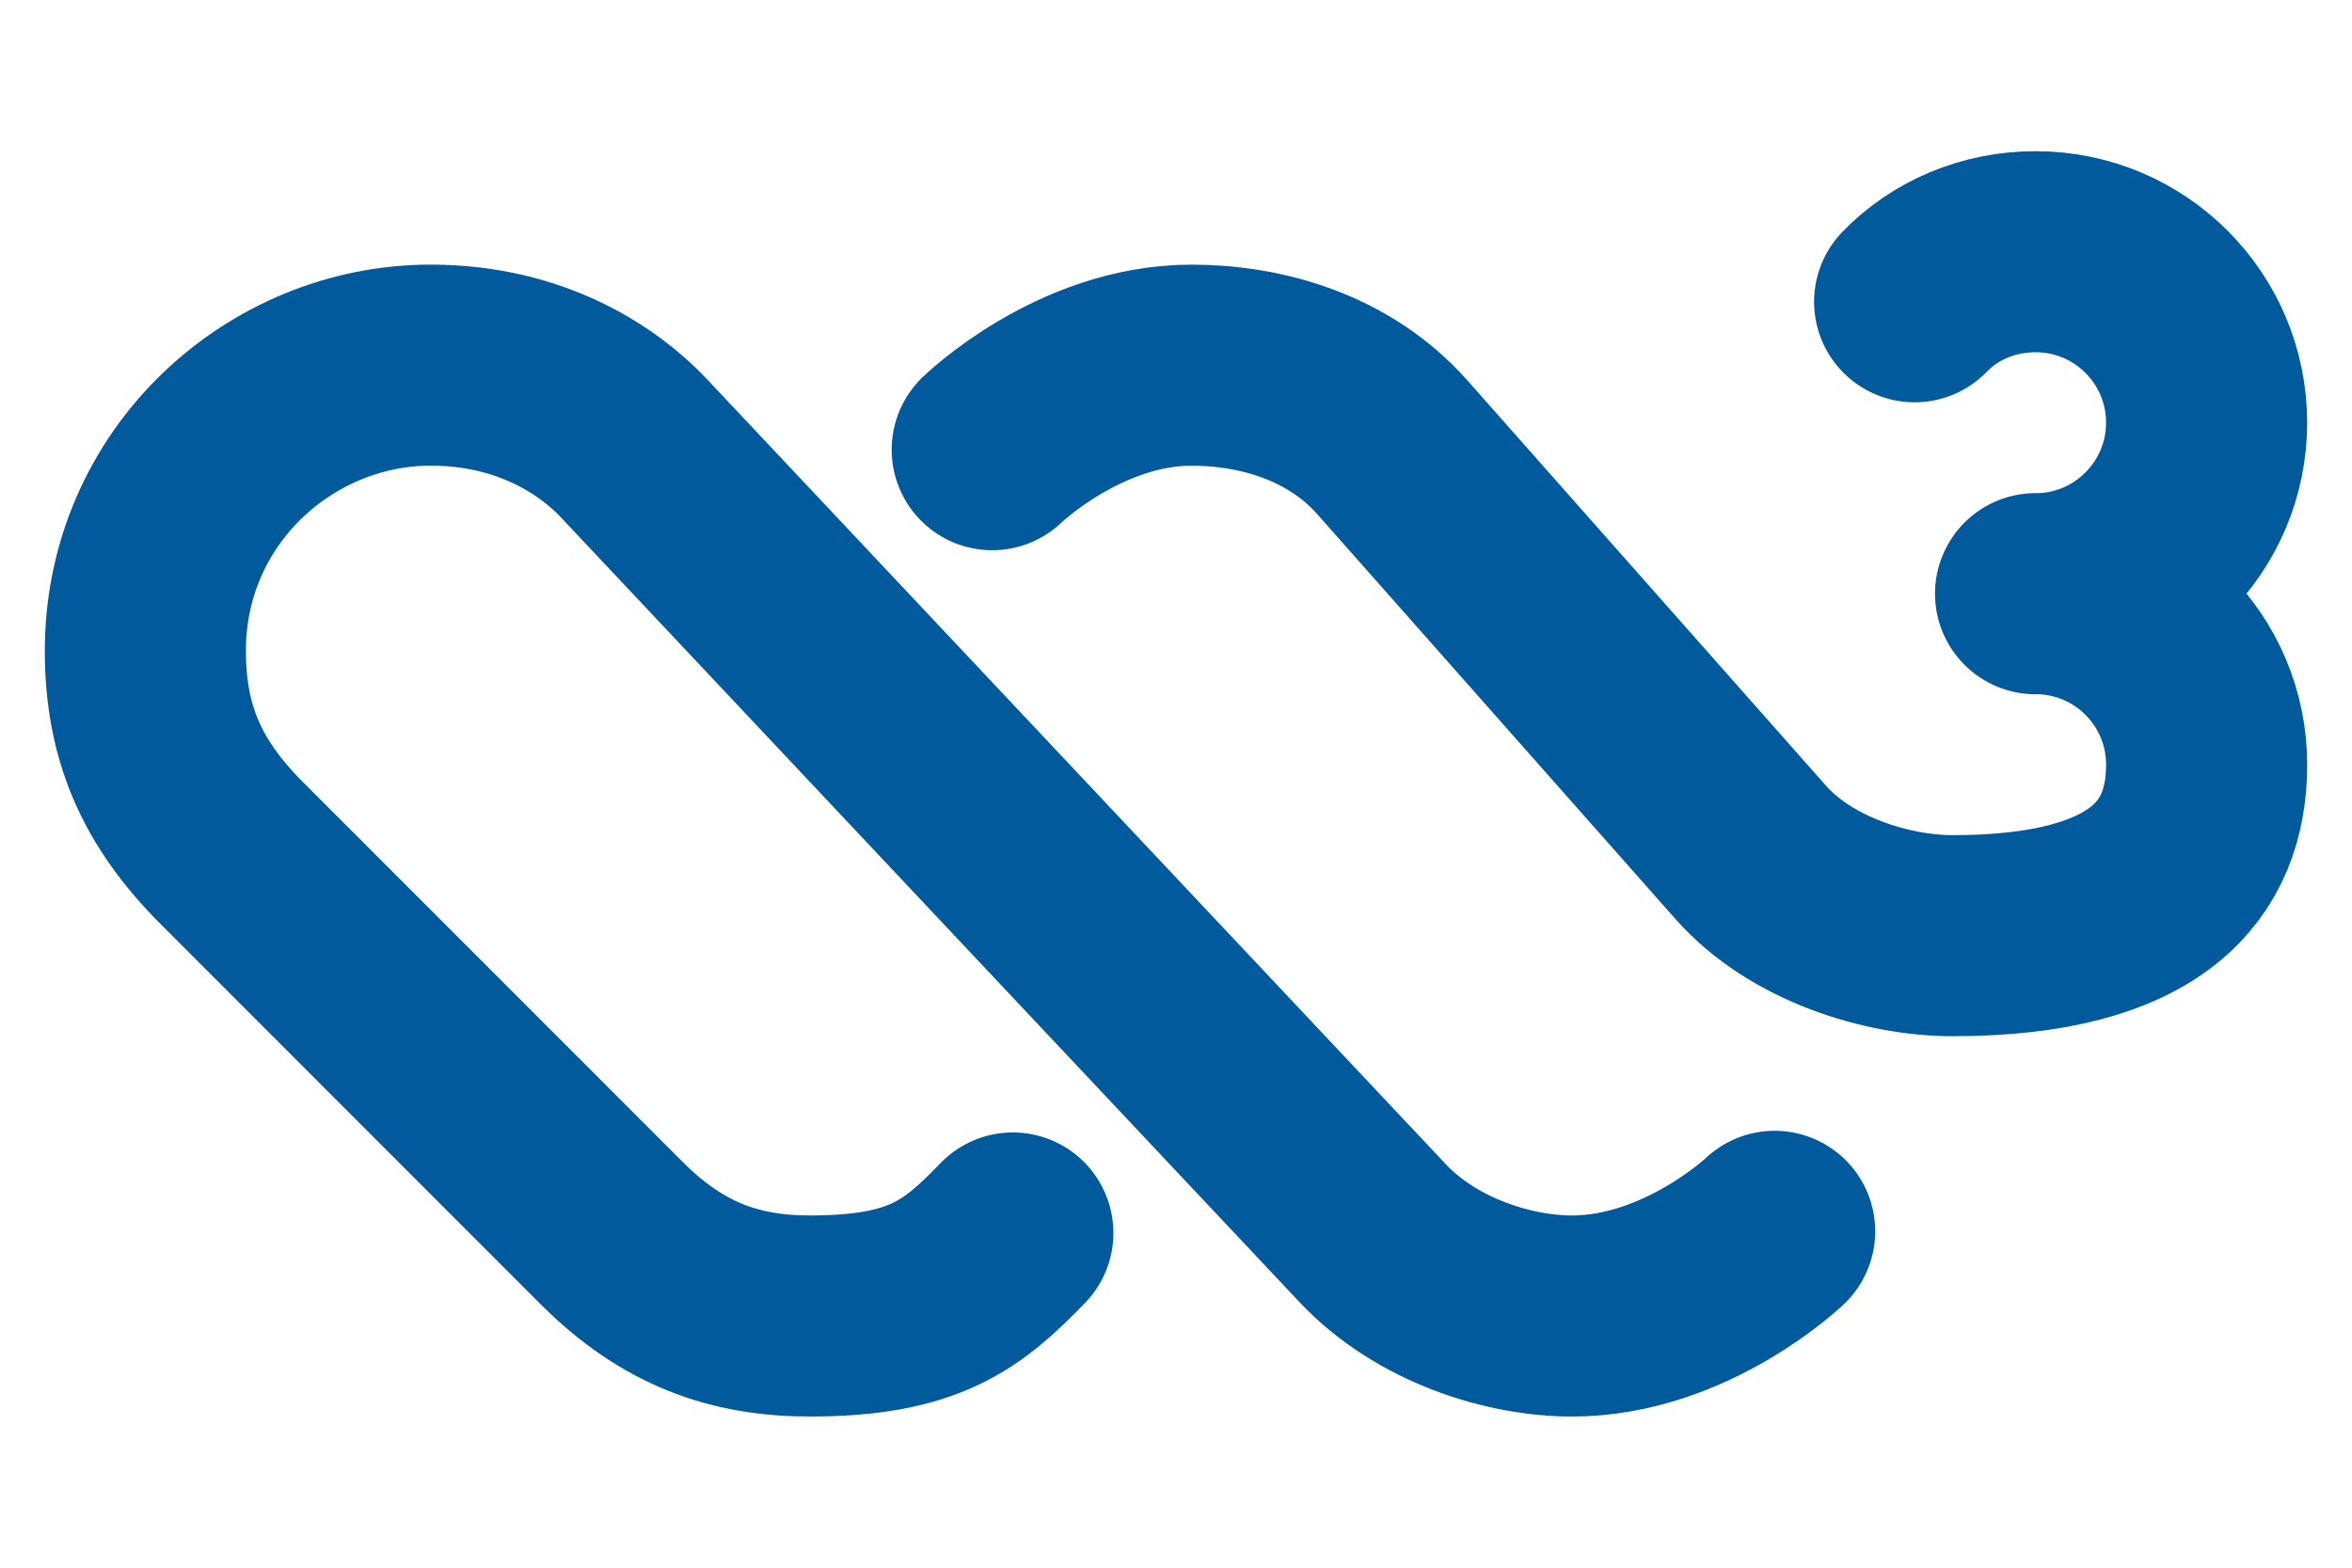
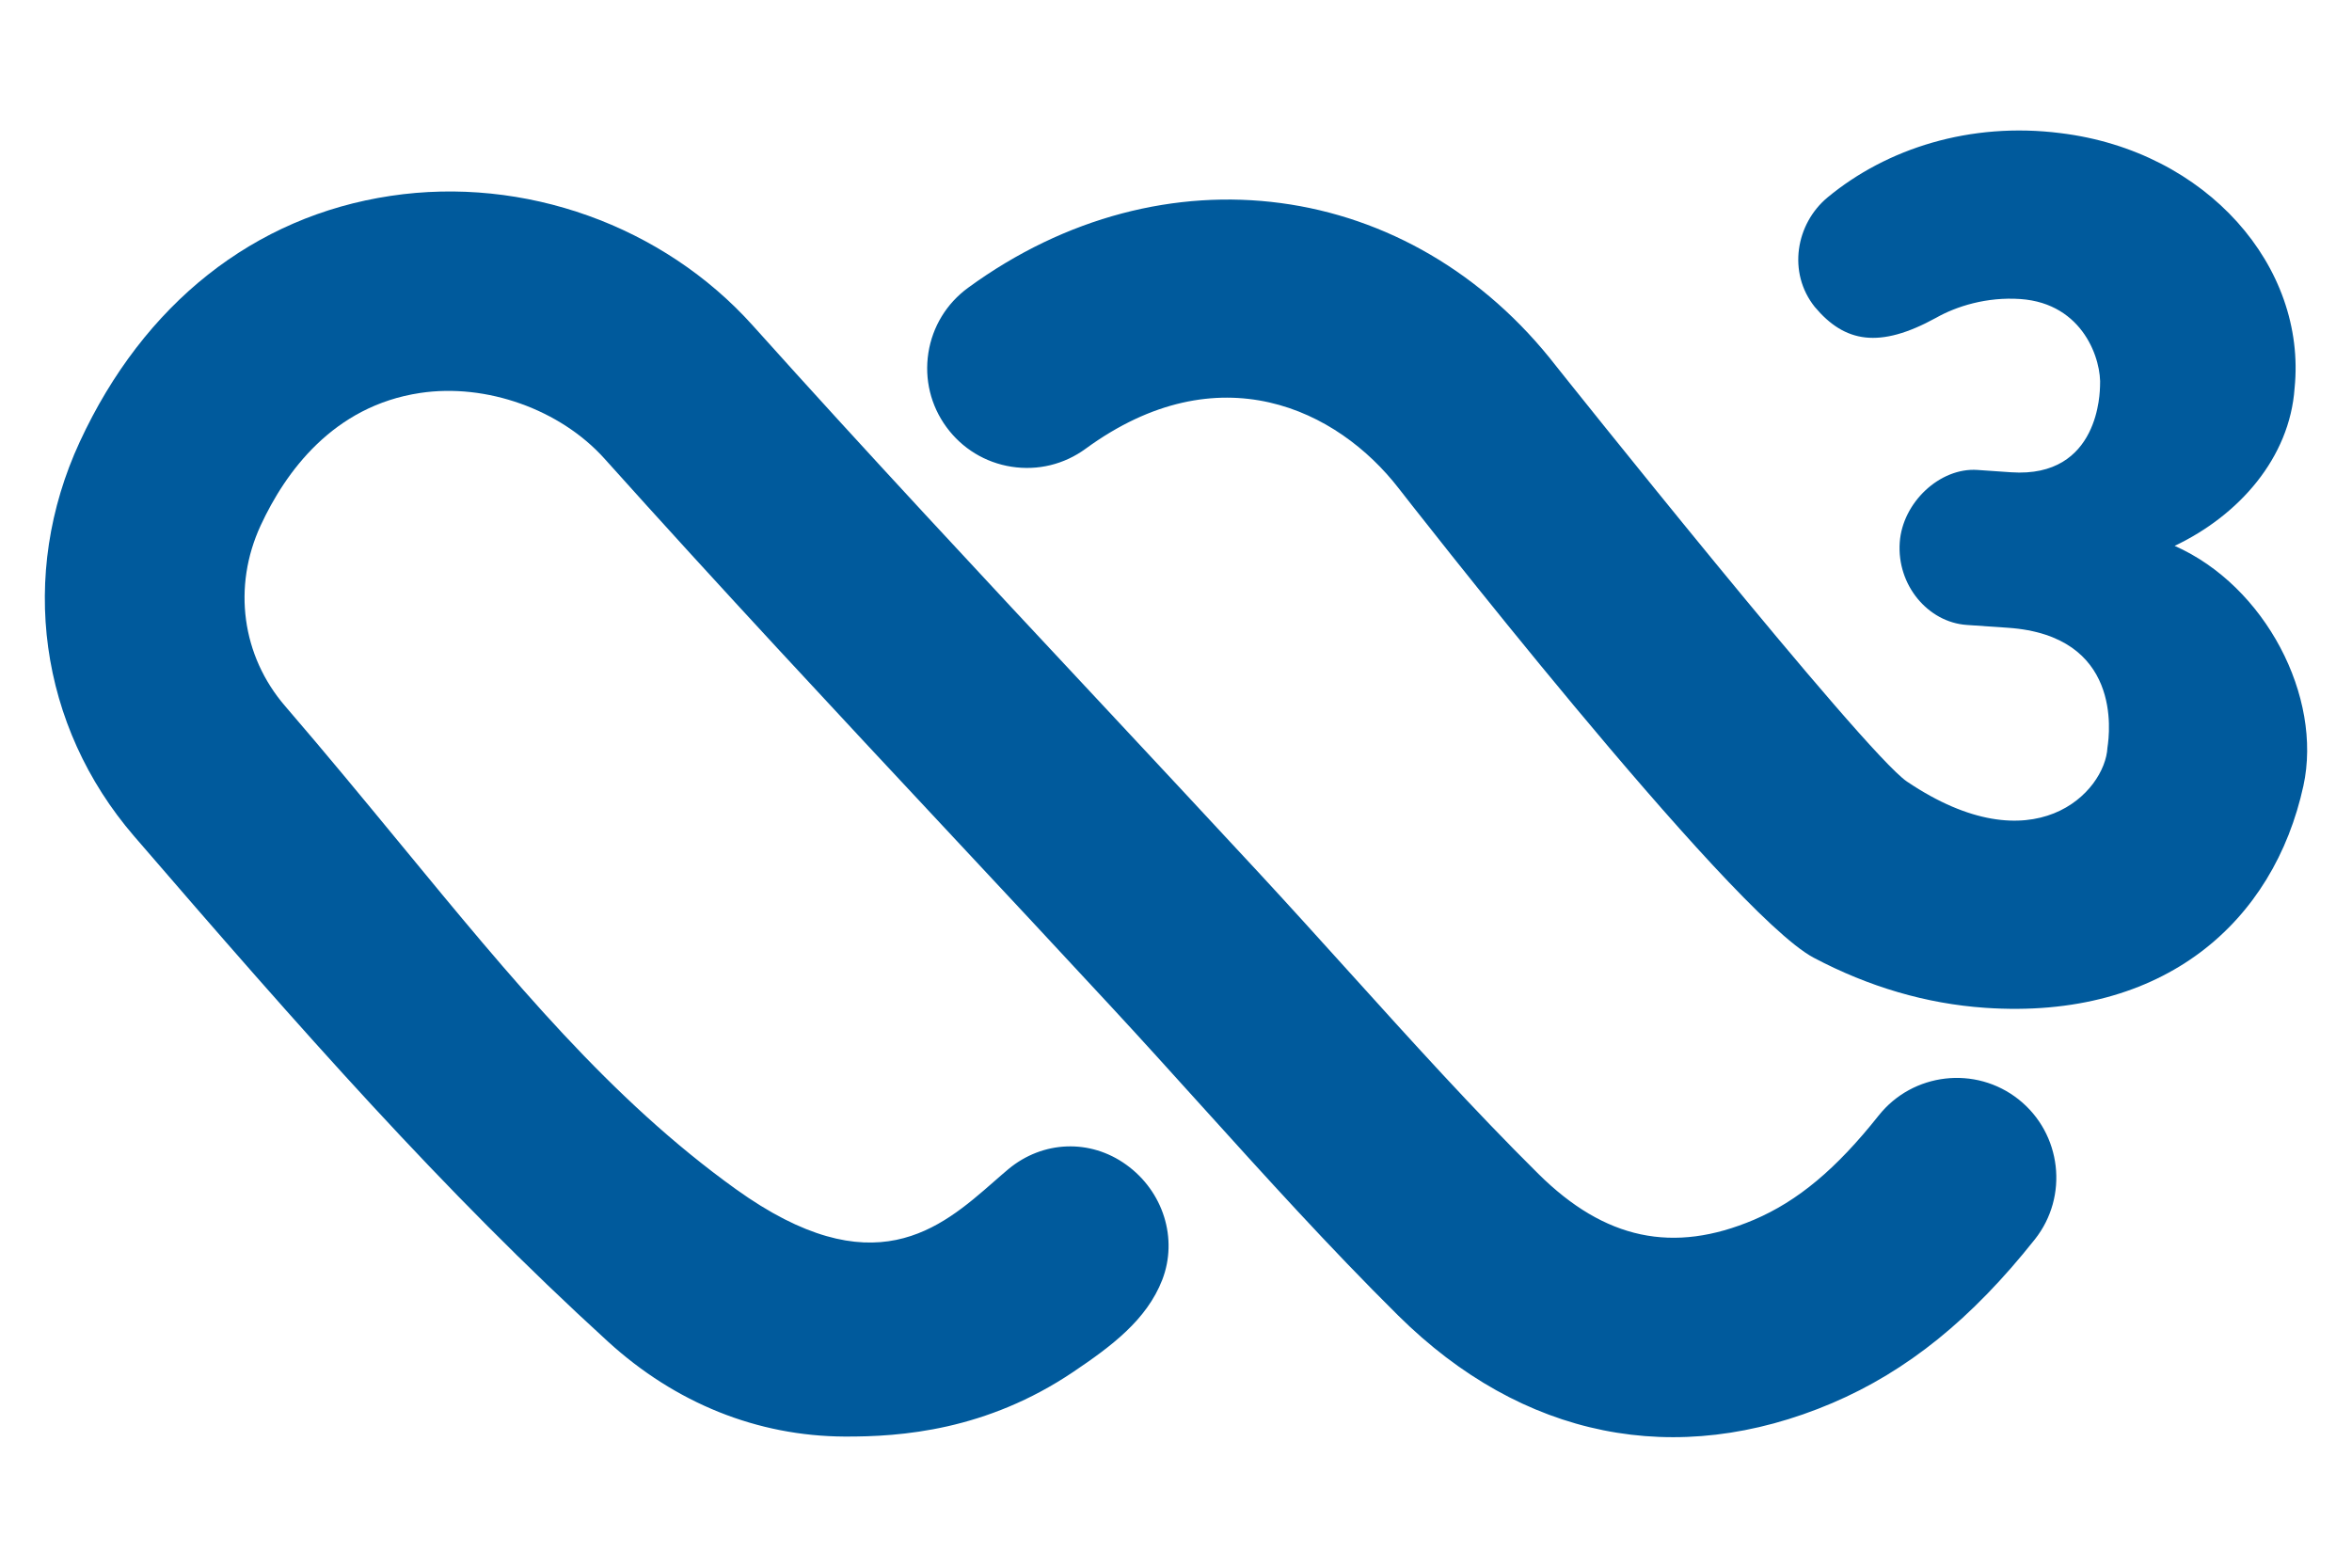
- <svg xmlns="http://www.w3.org/2000/svg" width="72" height="48" viewBox="0 0 72 48" version="1.1" id="svg1" xml:space="preserve">
+ <svg xmlns="http://www.w3.org/2000/svg" width="72" height="48" viewBox="0 0 72 48" version="1.1" id="svg1">
  <defs id="defs1" />
-   <g id="layer1" transform="translate(-61.40172,-80.80912)">
-     <path style="opacity:1;fill:none;stroke:#005a9c;stroke-width:6.156;stroke-linecap:round;stroke-dasharray:none" d="m 103.394,118.537 0.021,0.023 c 1.666,1.77 4.199,2.543 6.108,2.543 3.488,0 6.205,-2.593 6.205,-2.593 M 91.776,94.578 c 0,0 2.662,-2.588 6.102,-2.588 2.145,0 4.526,0.683 6.151,2.52 l 10.971,12.402 c 1.542,1.742 4.189,2.546 6.169,2.546 6.013,0 7.783,-2.344 7.783,-5.236 0,-2.892 -2.344,-5.236 -5.236,-5.236 M 103.394,118.537 80.801,94.527 c -1.052,-1.118 -3.121,-2.538 -6.215,-2.538 -4.61,0 -8.729,3.719 -8.734,8.734 -0.003,2.499 0.793,4.353 2.648,6.209 l 11.626,11.632 c 1.855,1.856 3.752,2.545 6.106,2.539 3.462,-0.01 4.627,-0.943 6.175,-2.542 M 120.013,90.049 c 0.932,-0.963 2.256,-1.533 3.702,-1.533 2.892,0 5.236,2.344 5.236,5.236 0,2.889 -2.347,5.236 -5.236,5.236" id="path2" />
+   <g id="g1" transform="matrix(0.1941226,0,0,0.1941226,1.372337,3.795091)" style="fill:#005a9c">
+     <path d="m 311.265,153.863 c -6.788,-5.388 -16.698,-4.242 -22.086,2.546 -6.674,8.414 -12.735,13.479 -19.645,16.426 -12.744,5.423 -23.546,3.131 -33.99,-7.216 -10.234,-10.138 -20.205,-21.184 -29.879,-31.891 -4.732,-5.239 -9.472,-10.487 -14.274,-15.674 -8.204,-8.86 -16.452,-17.686 -24.692,-26.52 L 165.973,90.756 C 148.051,71.574 129.525,51.736 111.656,31.812 97.486,16.006 75.593,8.178 54.531,11.344 33.005,14.563 15.6,28.339 5.515,50.127 c -9.717,20.983 -6.429,44.827 8.572,62.224 26.389,30.605 48.65,55.909 74.723,79.709 10.662,9.726 23.564,14.904 37.305,14.974 8.913,0.044 22.348,-0.962 36.054,-10.19 6,-4.041 11.589,-8.196 14.047,-14.537 2.502,-6.49 0.166,-13.951 -5.694,-18.158 -5.685,-4.093 -13.146,-3.805 -18.569,0.7 -0.682,0.568 -1.426,1.225 -2.239,1.933 -8.519,7.461 -19.121,16.75 -40.734,1.233 C 89.177,153.793 73.844,135.154 56.08,113.567 50.289,106.534 44.298,99.257 37.895,91.822 31.055,83.889 29.577,72.974 34.038,63.326 37.93,54.929 45.443,44.486 59.193,42.43 c 10.417,-1.566 22.094,2.597 29.065,10.365 18.018,20.1 36.684,40.095 54.737,59.416 8.458,9.053 16.916,18.114 25.331,27.202 4.715,5.091 9.368,10.242 14.091,15.473 9.919,10.977 20.17,22.322 30.998,33.054 19.549,19.374 43.847,24.281 68.452,13.811 11.817,-5.047 21.972,-13.243 31.943,-25.811 5.379,-6.779 4.242,-16.68 -2.545,-22.077 z" id="path1" />
+     <path d="m 335.859,66.548 c 10.164,-4.82 18.158,-13.89 18.919,-24.893 1.933,-19.103 -13.793,-37.383 -36.929,-40.209 -14.204,-1.802 -27.386,2.406 -36.727,10.146 -4.994,4.155 -6.341,11.843 -2.012,17.266 4.732,5.642 10.19,6.63 19.121,1.723 3.201,-1.819 8.012,-3.333 13.304,-2.965 9.98,0.691 12.84,9.683 12.56,13.767 -0.044,0.604 0.018,14.528 -14.038,13.557 l -5.301,-0.367 c -5.904,-0.403 -11.808,5.117 -12.245,11.432 -0.473,6.718 4.443,12.587 10.557,13.015 l 6.516,0.446 c 17.931,1.242 16.059,16.461 15.683,18.893 -0.35,6.997 -11.581,18.866 -31.611,5.37 -6.796,-4.574 -55.27,-65.46 -55.27,-65.46 -22.969,-29.695 -61.997,-34.926 -92.794,-12.429 -3.385,2.475 -5.616,6.123 -6.263,10.278 -0.639,4.146 0.367,8.301 2.843,11.685 2.475,3.385 6.123,5.616 10.269,6.263 4.172,0.647 8.309,-0.367 11.694,-2.843 21.009,-15.35 39.736,-6.201 49.366,6.254 0,0 52.043,66.939 65.443,74.032 8.694,4.601 17.773,7.26 27.001,7.898 28.322,1.959 45.57,-13.645 50.224,-35.022 3.052,-14.012 -6.009,-31.523 -20.31,-37.838 z" id="path2-5" />
  </g>
</svg>
